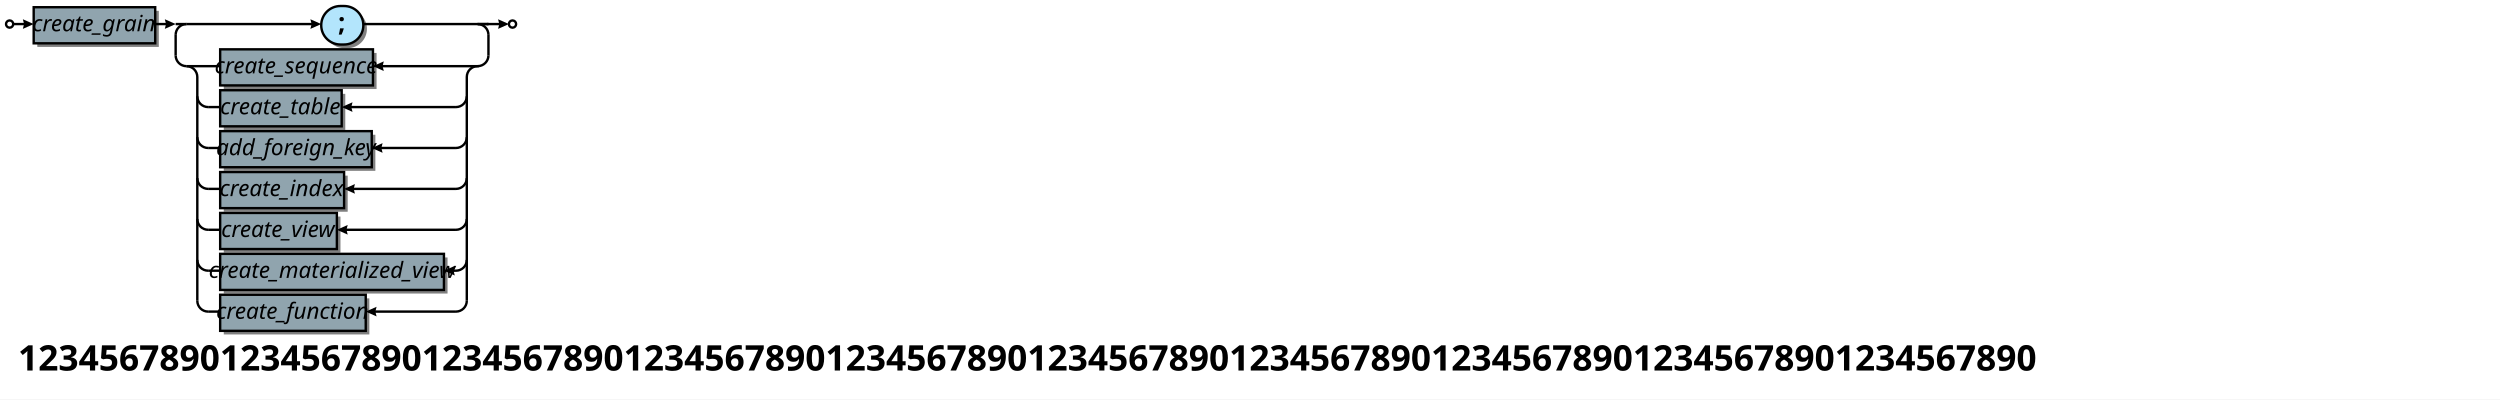
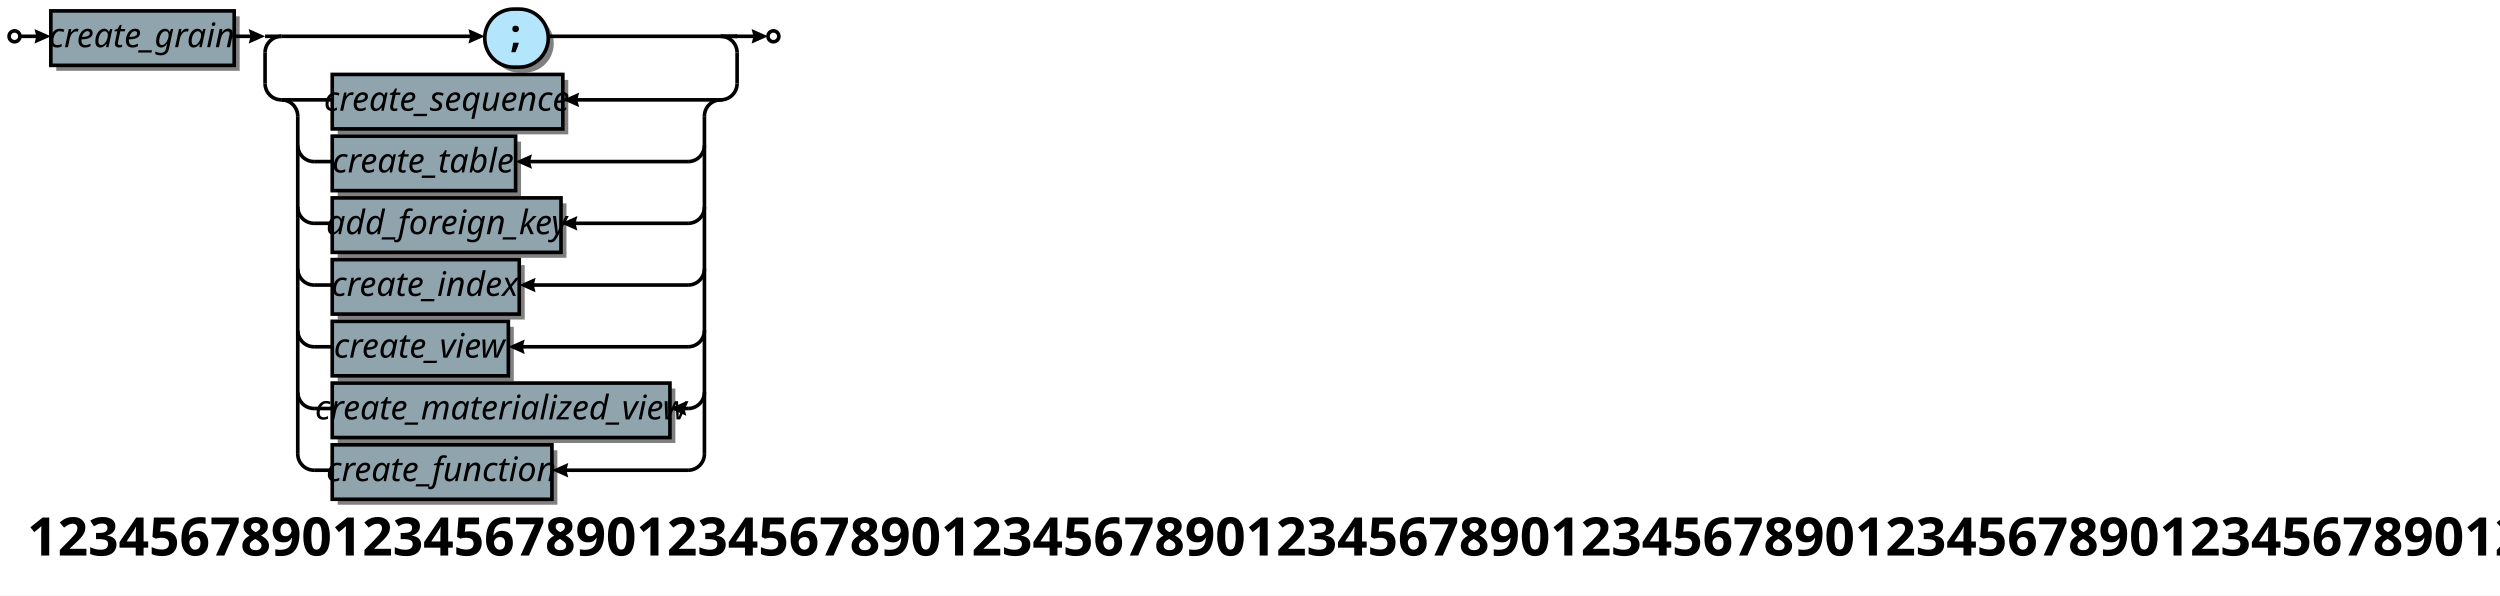
- <svg xmlns="http://www.w3.org/2000/svg" xml:space="preserve" width="2078" height="332" version="1.1">
+ <svg xmlns="http://www.w3.org/2000/svg" xml:space="preserve" width="1377" height="328" version="1.1">
  <style type="text/css">

.title_font {fill:#000000; text-anchor:start;
font-family:PT Sans Bold; font-size:22pt; font-weight:bold; font-style:normal; }
.token_font {fill:#000000; text-anchor:middle;
font-family:PT Sans Bold; font-size:16pt; font-weight:bold; font-style:normal; }
.box_font {fill:#000000; text-anchor:middle;
font-family:PT Sans Italic; font-size:14pt; font-weight:normal; font-style:italic; }
.bubble_font {fill:#000000; text-anchor:middle;
font-family:PT Sans Bold; font-size:14pt; font-weight:bold; font-style:normal; }
.hex_font {fill:#000000; text-anchor:middle;
font-family:PT Sans Bold; font-size:14pt; font-weight:bold; font-style:normal; }
.label {fill: #000; text-anchor:middle; font-size:16pt; font-weight:bold; font-family:Sans;}
.link {fill: #0D47A1;}
.link:hover {fill: #0D47A1; text-decoration:underline;}
.link:visited {fill: #4A148C;}

</style>
  <defs>
    <marker id="arrow" markerWidth="5" markerHeight="4" refX="2.5" refY="2" orient="auto" markerUnits="strokeWidth">
      <path d="M0,0 L0.5,2 L0,4 L4.5,2 z" fill="#000000" />
    </marker>
  </defs>
  <rect width="100%" height="100%" fill="white" />
  <circle cx="8" cy="20" r="3" stroke="#000000" stroke-width="2" fill="#ffffff" />
  <rect x="31" y="9" width="101" height="30" fill="#000000" fill-opacity="0.498" />
  <rect x="28" y="6" width="101" height="30" stroke="#000000" stroke-width="2" fill="#90a4ae" fill-opacity="1.0" />
  <text class="box_font" x="78" y="26">create_grain</text>
  <path d="M286,40 A16,16 0 0,1 286,8 H289 A16,16 0 0,1 289,40 z" fill="#000000" fill-opacity="0.498" />
  <path d="M283,37 A16,16 0 0,1 283,5 H286 A16,16 0 0,1 286,37 z" stroke="#000000" stroke-width="2" fill="#b3e5fc" fill-opacity="1.0" />
  <text class="token_font" x="284" y="26">;</text>
  <rect x="186" y="44" width="127" height="30" fill="#000000" fill-opacity="0.498" />
  <rect x="183" y="41" width="127" height="30" stroke="#000000" stroke-width="2" fill="#90a4ae" fill-opacity="1.0" />
  <text class="box_font" x="246" y="61">create_sequence</text>
  <rect x="186" y="78" width="101" height="30" fill="#000000" fill-opacity="0.498" />
  <rect x="183" y="75" width="101" height="30" stroke="#000000" stroke-width="2" fill="#90a4ae" fill-opacity="1.0" />
  <text class="box_font" x="233" y="95">create_table</text>
  <rect x="186" y="112" width="126" height="30" fill="#000000" fill-opacity="0.498" />
  <rect x="183" y="109" width="126" height="30" stroke="#000000" stroke-width="2" fill="#90a4ae" fill-opacity="1.0" />
  <text class="box_font" x="246" y="129">add_foreign_key</text>
  <rect x="186" y="146" width="103" height="30" fill="#000000" fill-opacity="0.498" />
  <rect x="183" y="143" width="103" height="30" stroke="#000000" stroke-width="2" fill="#90a4ae" fill-opacity="1.0" />
  <text class="box_font" x="234" y="163">create_index</text>
  <rect x="186" y="180" width="97" height="30" fill="#000000" fill-opacity="0.498" />
  <rect x="183" y="177" width="97" height="30" stroke="#000000" stroke-width="2" fill="#90a4ae" fill-opacity="1.0" />
  <text class="box_font" x="231" y="197">create_view</text>
  <rect x="186" y="214" width="186" height="30" fill="#000000" fill-opacity="0.498" />
  <rect x="183" y="211" width="186" height="30" stroke="#000000" stroke-width="2" fill="#90a4ae" fill-opacity="1.0" />
  <text class="box_font" x="276" y="231">create_materialized_view</text>
  <rect x="186" y="248" width="121" height="30" fill="#000000" fill-opacity="0.498" />
  <rect x="183" y="245" width="121" height="30" stroke="#000000" stroke-width="2" fill="#90a4ae" fill-opacity="1.0" />
  <text class="box_font" x="243" y="265">create_function</text>
  <line x1="155" y1="55" x2="183" y2="55" stroke="#000000" stroke-width="2" />
  <line x1="398" y1="55" x2="314" y2="55" stroke="#000000" stroke-width="2" marker-end="url(#arrow)" />
  <path d="M164,64 A9,9 0 0,0 155,55" stroke="#000000" stroke-width="2" fill="none" />
  <line x1="173" y1="89" x2="183" y2="89" stroke="#000000" stroke-width="2" />
  <line x1="379" y1="89" x2="288" y2="89" stroke="#000000" stroke-width="2" marker-end="url(#arrow)" />
  <path d="M164,80 A9,9 0 0,0 173,89" stroke="#000000" stroke-width="2" fill="none" />
  <path d="M379,89 A9,9 0 0,0 388,80" stroke="#000000" stroke-width="2" fill="none" />
  <line x1="173" y1="123" x2="183" y2="123" stroke="#000000" stroke-width="2" />
  <line x1="379" y1="123" x2="313" y2="123" stroke="#000000" stroke-width="2" marker-end="url(#arrow)" />
  <path d="M164,114 A9,9 0 0,0 173,123" stroke="#000000" stroke-width="2" fill="none" />
  <path d="M379,123 A9,9 0 0,0 388,114" stroke="#000000" stroke-width="2" fill="none" />
  <line x1="173" y1="157" x2="183" y2="157" stroke="#000000" stroke-width="2" />
  <line x1="379" y1="157" x2="290" y2="157" stroke="#000000" stroke-width="2" marker-end="url(#arrow)" />
  <path d="M164,148 A9,9 0 0,0 173,157" stroke="#000000" stroke-width="2" fill="none" />
  <path d="M379,157 A9,9 0 0,0 388,148" stroke="#000000" stroke-width="2" fill="none" />
  <line x1="173" y1="191" x2="183" y2="191" stroke="#000000" stroke-width="2" />
  <line x1="379" y1="191" x2="284" y2="191" stroke="#000000" stroke-width="2" marker-end="url(#arrow)" />
  <path d="M164,182 A9,9 0 0,0 173,191" stroke="#000000" stroke-width="2" fill="none" />
  <path d="M379,191 A9,9 0 0,0 388,182" stroke="#000000" stroke-width="2" fill="none" />
  <line x1="173" y1="225" x2="183" y2="225" stroke="#000000" stroke-width="2" />
  <line x1="379" y1="225" x2="373" y2="225" stroke="#000000" stroke-width="2" marker-end="url(#arrow)" />
  <path d="M164,216 A9,9 0 0,0 173,225" stroke="#000000" stroke-width="2" fill="none" />
  <path d="M379,225 A9,9 0 0,0 388,216" stroke="#000000" stroke-width="2" fill="none" />
  <line x1="173" y1="259" x2="183" y2="259" stroke="#000000" stroke-width="2" />
  <line x1="379" y1="259" x2="308" y2="259" stroke="#000000" stroke-width="2" marker-end="url(#arrow)" />
  <path d="M164,250 A9,9 0 0,0 173,259" stroke="#000000" stroke-width="2" fill="none" />
  <path d="M379,259 A9,9 0 0,0 388,250" stroke="#000000" stroke-width="2" fill="none" />
  <path d="M397,55 A9,9 0 0,0 388,64" stroke="#000000" stroke-width="2" fill="none" />
  <line x1="164" y1="250" x2="164" y2="64" stroke="#000000" stroke-width="2" />
  <line x1="388" y1="250" x2="388" y2="64" stroke="#000000" stroke-width="2" />
  <line x1="155" y1="20" x2="263" y2="20" stroke="#000000" stroke-width="2" marker-end="url(#arrow)" />
  <line x1="302" y1="20" x2="406" y2="20" stroke="#000000" stroke-width="2" />
  <line x1="146" y1="20" x2="155" y2="20" stroke="#000000" stroke-width="2" />
  <path d="M155,20 A9,9 0 0,0 146,29" stroke="#000000" stroke-width="2" fill="none" />
  <line x1="146" y1="29" x2="146" y2="46" stroke="#000000" stroke-width="2" />
  <path d="M146,46 A9,9 0 0,0 155,55" stroke="#000000" stroke-width="2" fill="none" />
  <path d="M406,29 A9,9 0 0,0 397,20" stroke="#000000" stroke-width="2" fill="none" />
  <line x1="406" y1="29" x2="406" y2="46" stroke="#000000" stroke-width="2" />
  <path d="M397,55 A9,9 0 0,0 406,46" stroke="#000000" stroke-width="2" fill="none" />
  <line x1="397" y1="20" x2="406" y2="20" stroke="#000000" stroke-width="2" />
  <line x1="128" y1="20" x2="142" y2="20" stroke="#000000" stroke-width="2" marker-end="url(#arrow)" />
  <line x1="10" y1="20" x2="24" y2="20" stroke="#000000" stroke-width="2" marker-end="url(#arrow)" />
  <circle cx="426" cy="20" r="3" stroke="#000000" stroke-width="2" fill="#ffffff" />
  <line x1="405" y1="20" x2="419" y2="20" stroke="#000000" stroke-width="2" marker-end="url(#arrow)" />
-   <text class="title_font" x="15" y="308">1234567890123456789012345678901234567890123456789012345678901234567890123456789012345678901234567890</text>
+   <text class="title_font" x="15" y="306">1234567890123456789012345678901234567890123456789012345678901234567890123456789012345678901234567890</text>
</svg>
